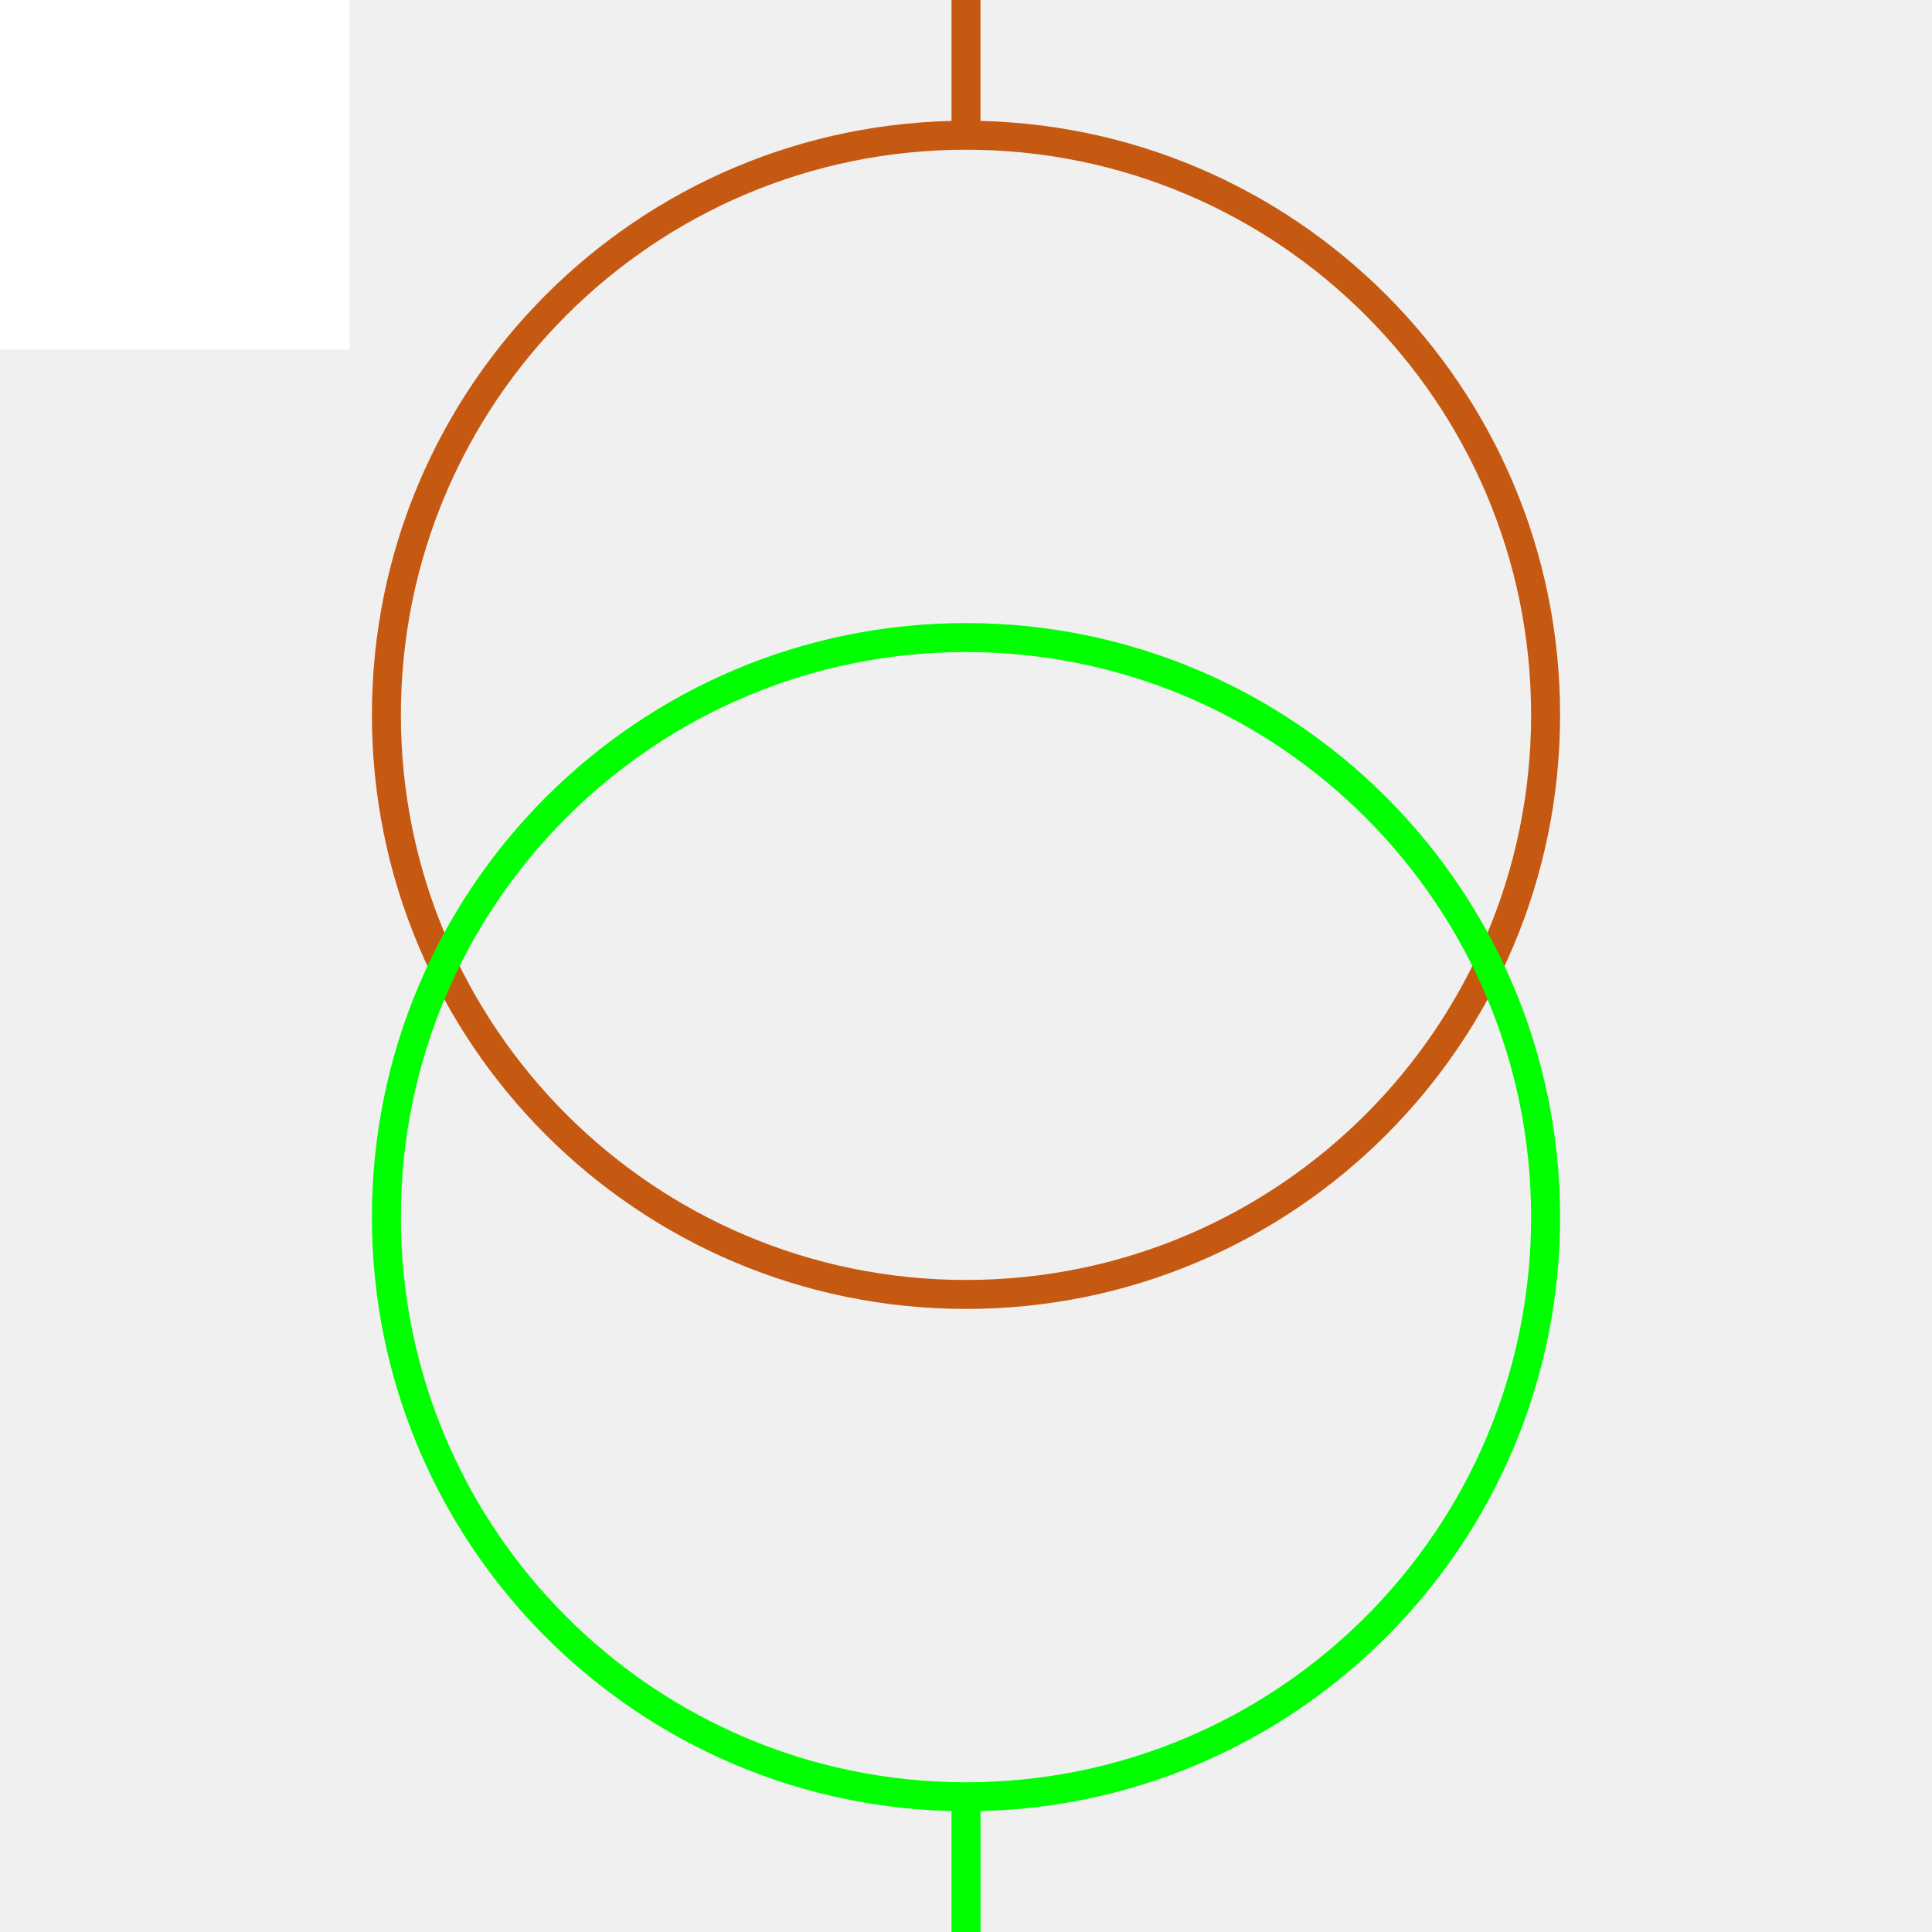
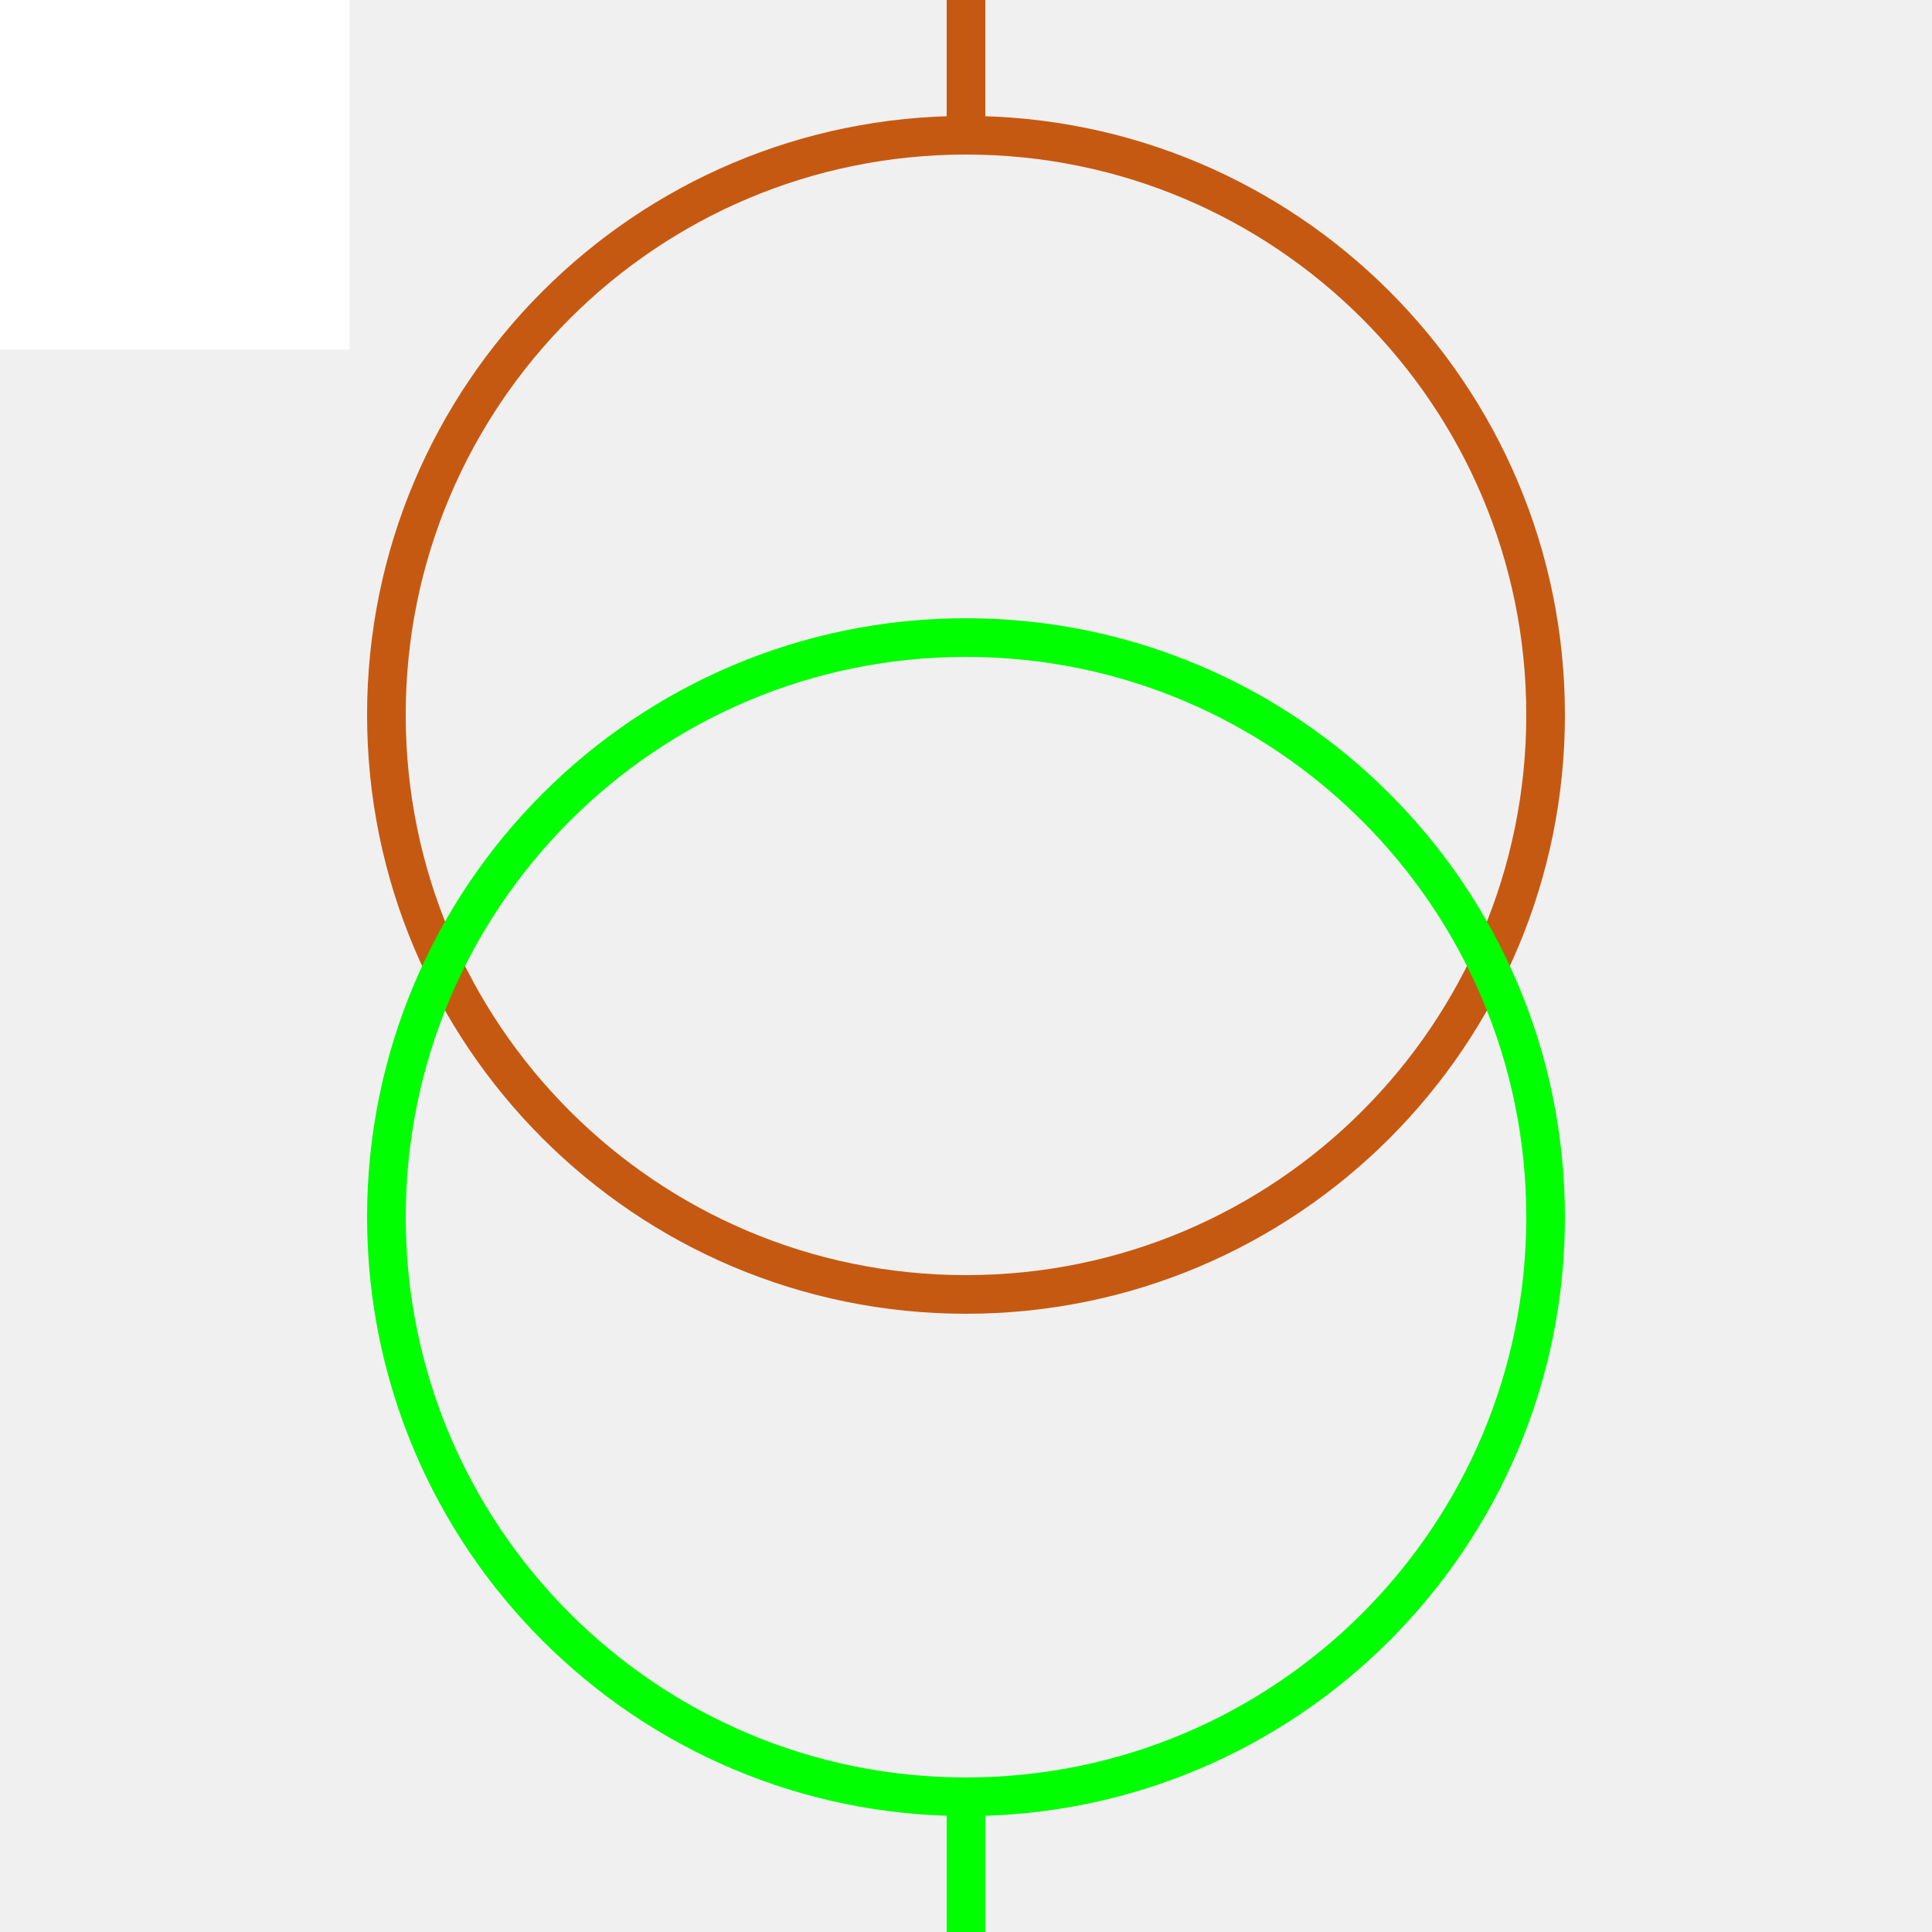
<svg xmlns="http://www.w3.org/2000/svg" width="100" height="100">
  <g>
    <rect fill="#fff" id="canvas_background" height="19.094" width="19.094" y="-1" x="-1" />
    <g display="none" id="canvasGrid">
      <rect fill="url(#gridpattern)" stroke-width="0" y="0" x="0" height="100%" width="100%" id="svg_2" />
    </g>
  </g>
  <g>
-     <ellipse fill="none" stroke="#c65911" stroke-width="1.5" cx="50" cy="37" id="svg_5" rx="30" ry="30" />
-     <ellipse fill="none" stroke="#00ff00" stroke-width="1.5" cx="50" cy="63" id="svg_8" rx="30" ry="30" />
-     <line stroke="#c65911" id="svg_3" y2="7" x2="50" y1="0" x1="50" stroke-width="1.5" fill="none" />
-     <line stroke="#00ff00" id="svg_6" y2="100" x2="50" y1="93" x1="50" stroke-width="1.5" fill="none" />
+     <ellipse fill="none" stroke="#c65911" stroke-width="2" cx="50" cy="37" id="svg_5" rx="30" ry="30" />
+     <ellipse fill="none" stroke="#00ff00" stroke-width="2" cx="50" cy="63" id="svg_8" rx="30" ry="30" />
+     <line stroke="#c65911" id="svg_3" y2="7" x2="50" y1="0" x1="50" stroke-width="2" fill="none" />
+     <line stroke="#00ff00" id="svg_6" y2="100" x2="50" y1="93" x1="50" stroke-width="2" fill="none" />
  </g>
</svg>
